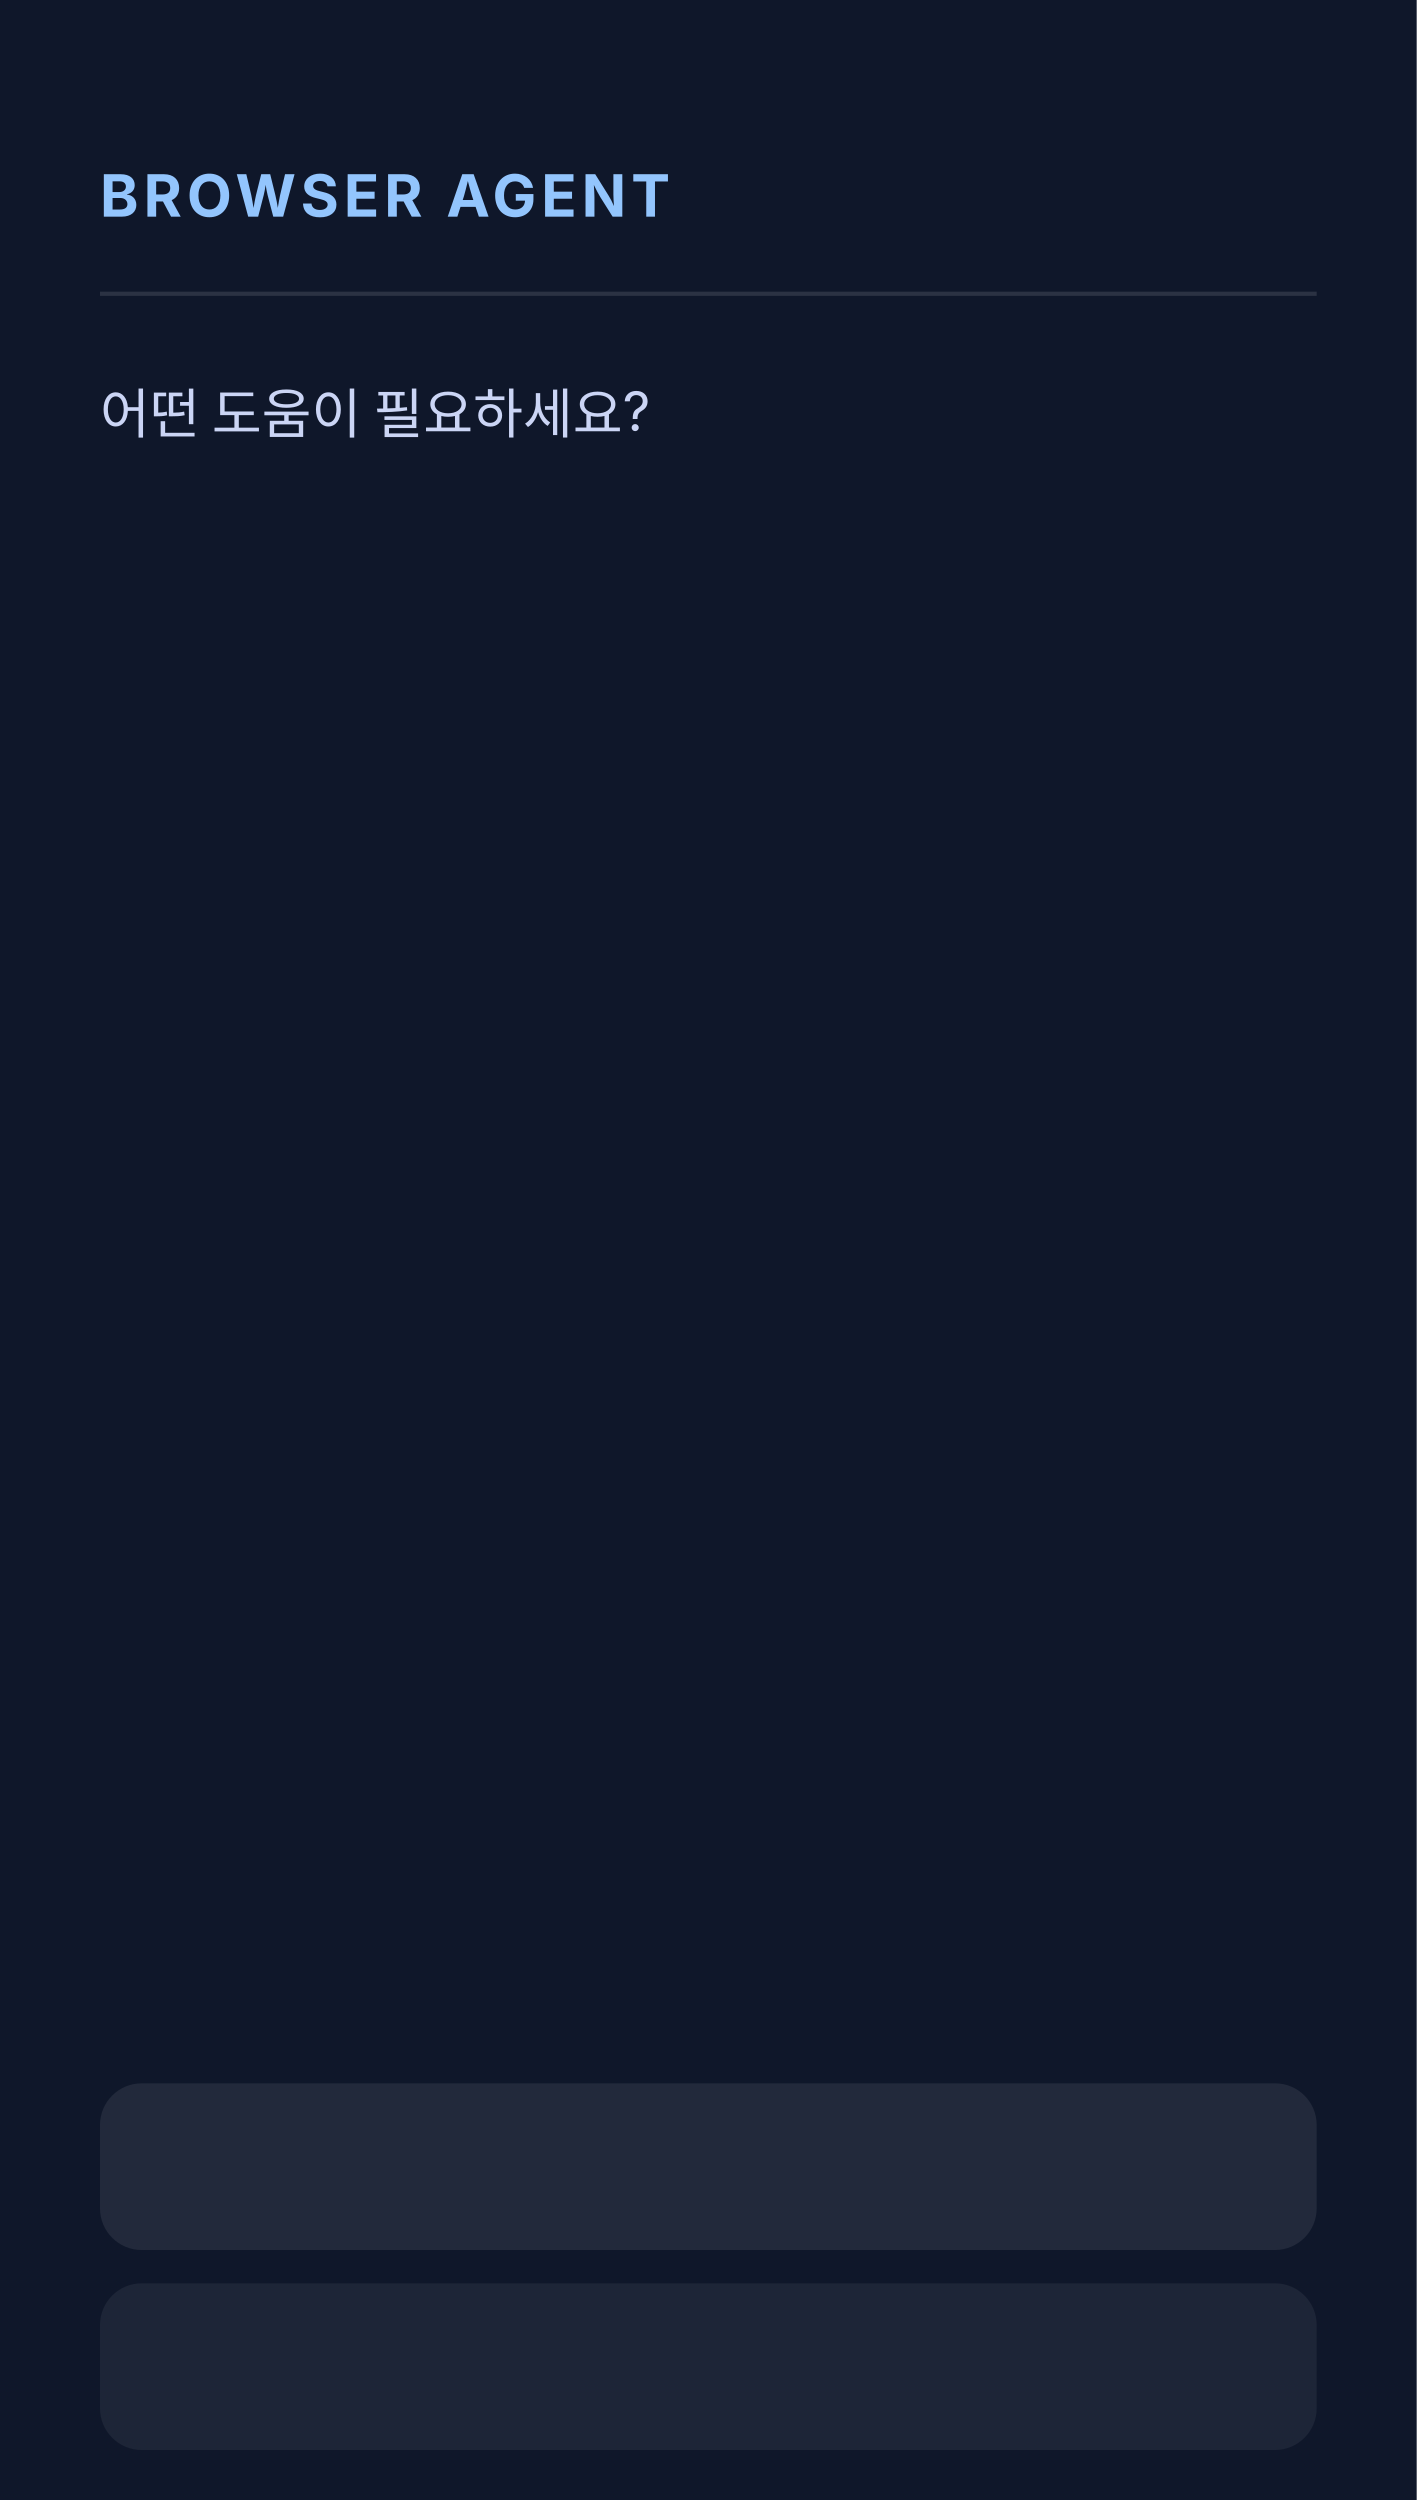
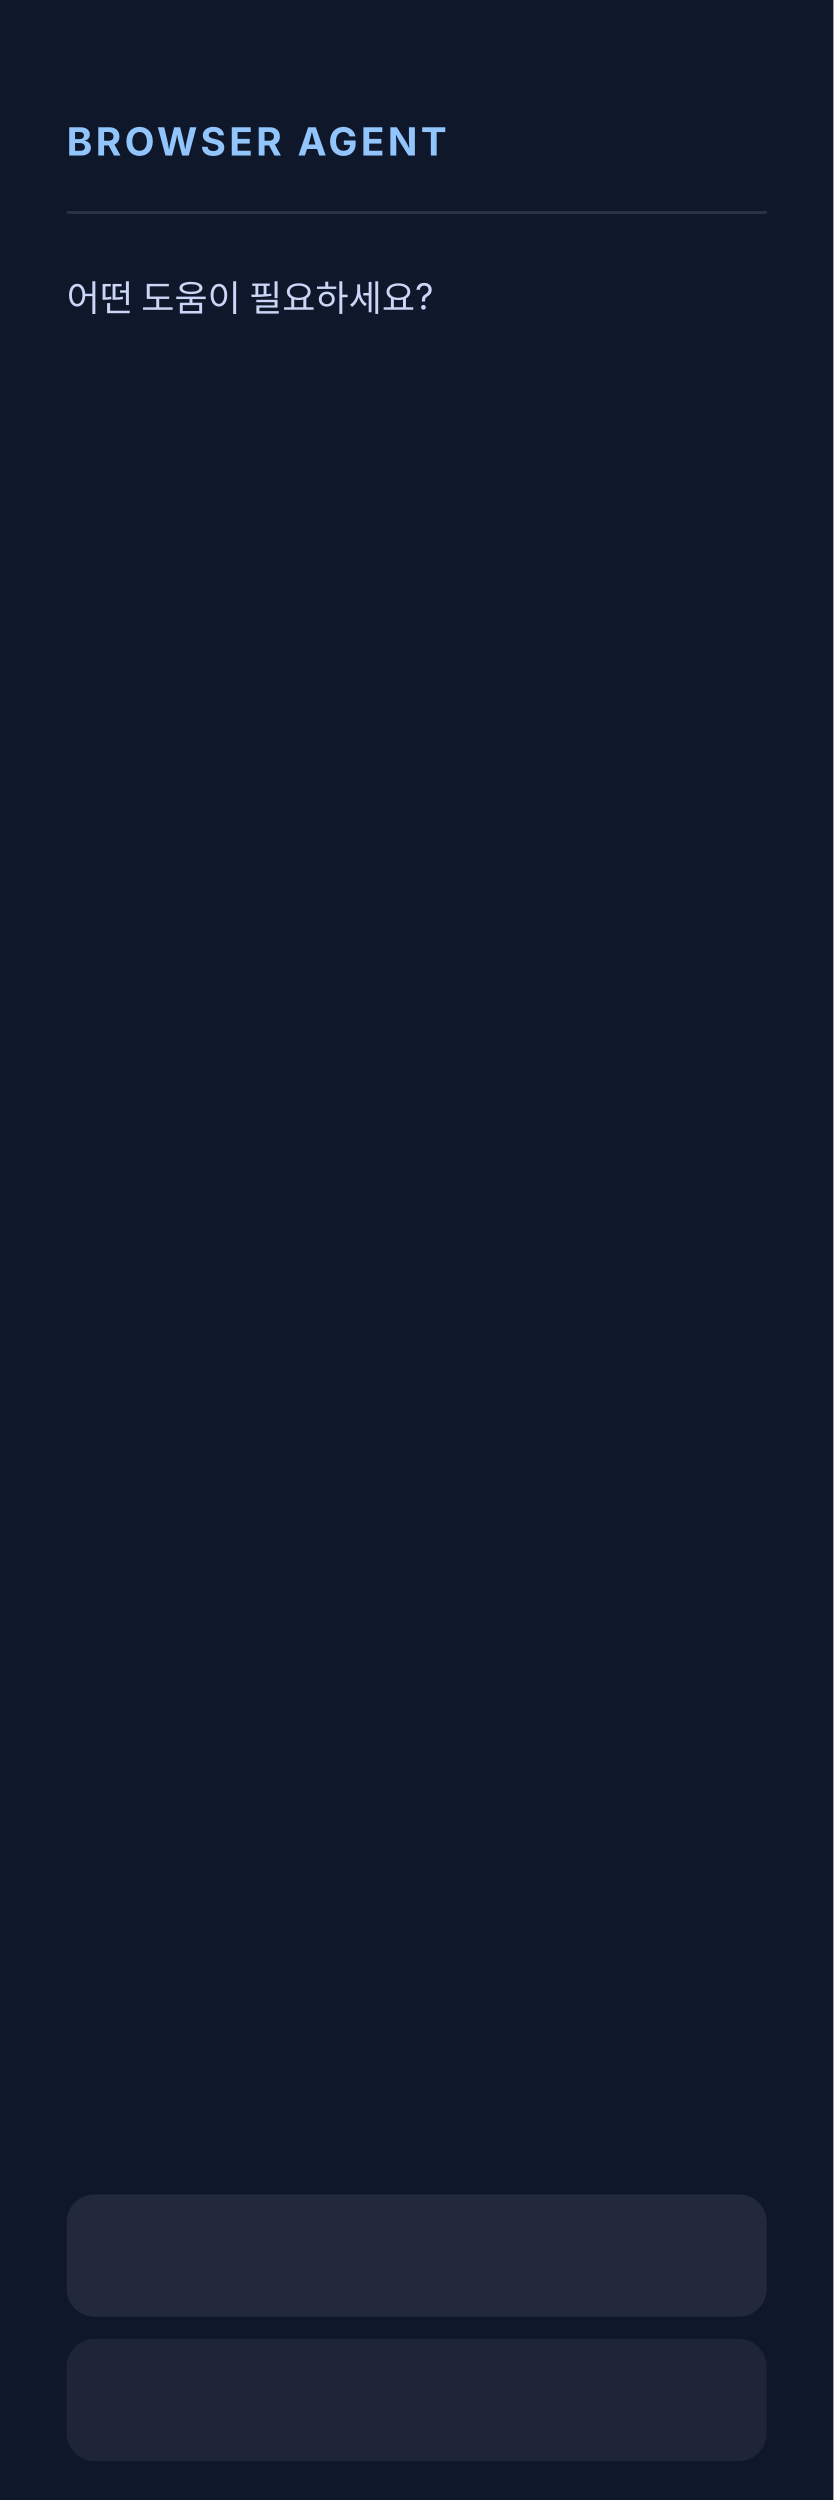
- <svg xmlns="http://www.w3.org/2000/svg" width="340" height="600" viewBox="0 0 340 600" preserveAspectRatio="xMidYMid slice">
-   <rect width="340" height="600" fill="#0f172a" />
+ <svg xmlns="http://www.w3.org/2000/svg" width="300" height="900" viewBox="0 0 300 900" preserveAspectRatio="xMidYMid slice">
+   <rect width="300" height="900" fill="#0f172a" />
  <g font-family="Inter, -apple-system, BlinkMacSystemFont, sans-serif">
-     <text x="24" y="52" fill="#93c5fd" font-size="14" font-weight="700" letter-spacing="1.2">BROWSER AGENT</text>
-     <rect x="24" y="70" width="292" height="1" fill="#ffffff" opacity="0.12" />
-     <text x="24" y="104" fill="#cbd5f5" font-size="13">어떤 도움이 필요하세요?</text>
+     <text x="24" y="56" fill="#93c5fd" font-size="14" font-weight="700" letter-spacing="1.2">BROWSER AGENT</text>
+     <rect x="24" y="76" width="252" height="1" fill="#ffffff" opacity="0.12" />
+     <text x="24" y="112" fill="#cbd5f5" font-size="13">어떤 도움이 필요하세요?</text>
  </g>
-   <rect x="24" y="500" width="292" height="40" rx="10" fill="#ffffff" fill-opacity="0.08" />
-   <rect x="24" y="548" width="292" height="40" rx="10" fill="#ffffff" fill-opacity="0.06" />
+   <rect x="24" y="790" width="252" height="44" rx="10" fill="#ffffff" fill-opacity="0.08" />
+   <rect x="24" y="842" width="252" height="44" rx="10" fill="#ffffff" fill-opacity="0.06" />
</svg>
